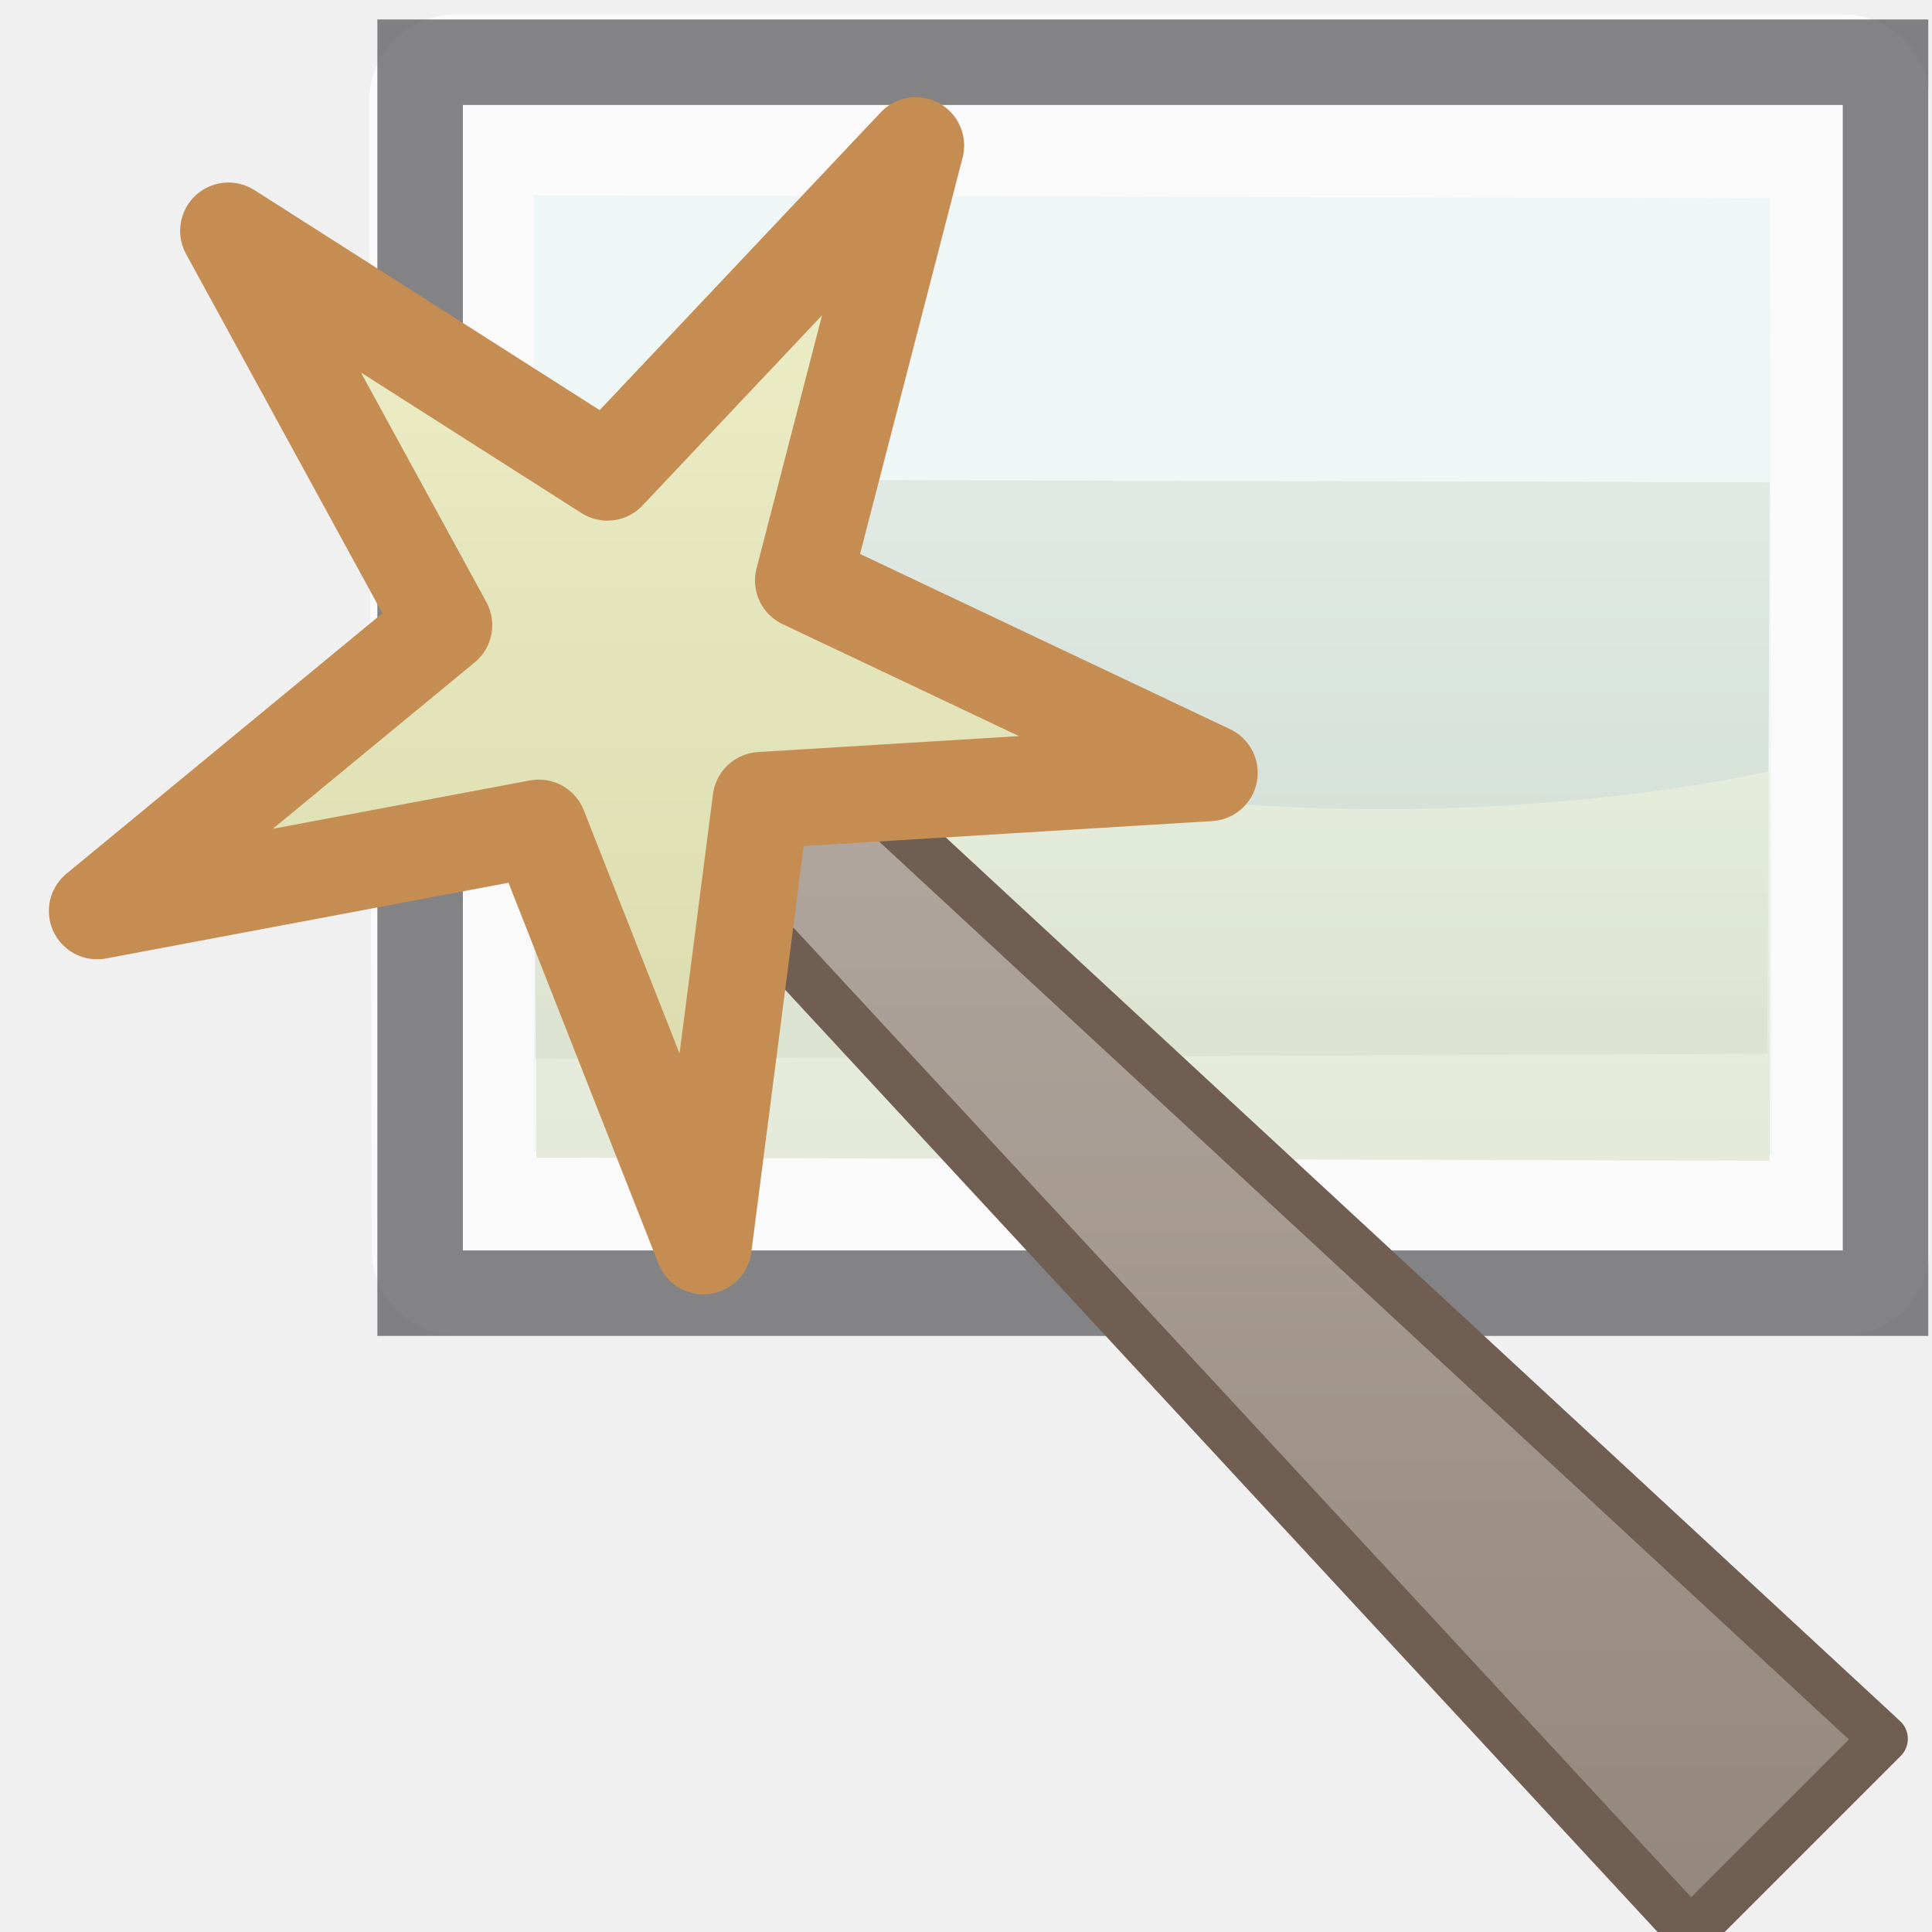
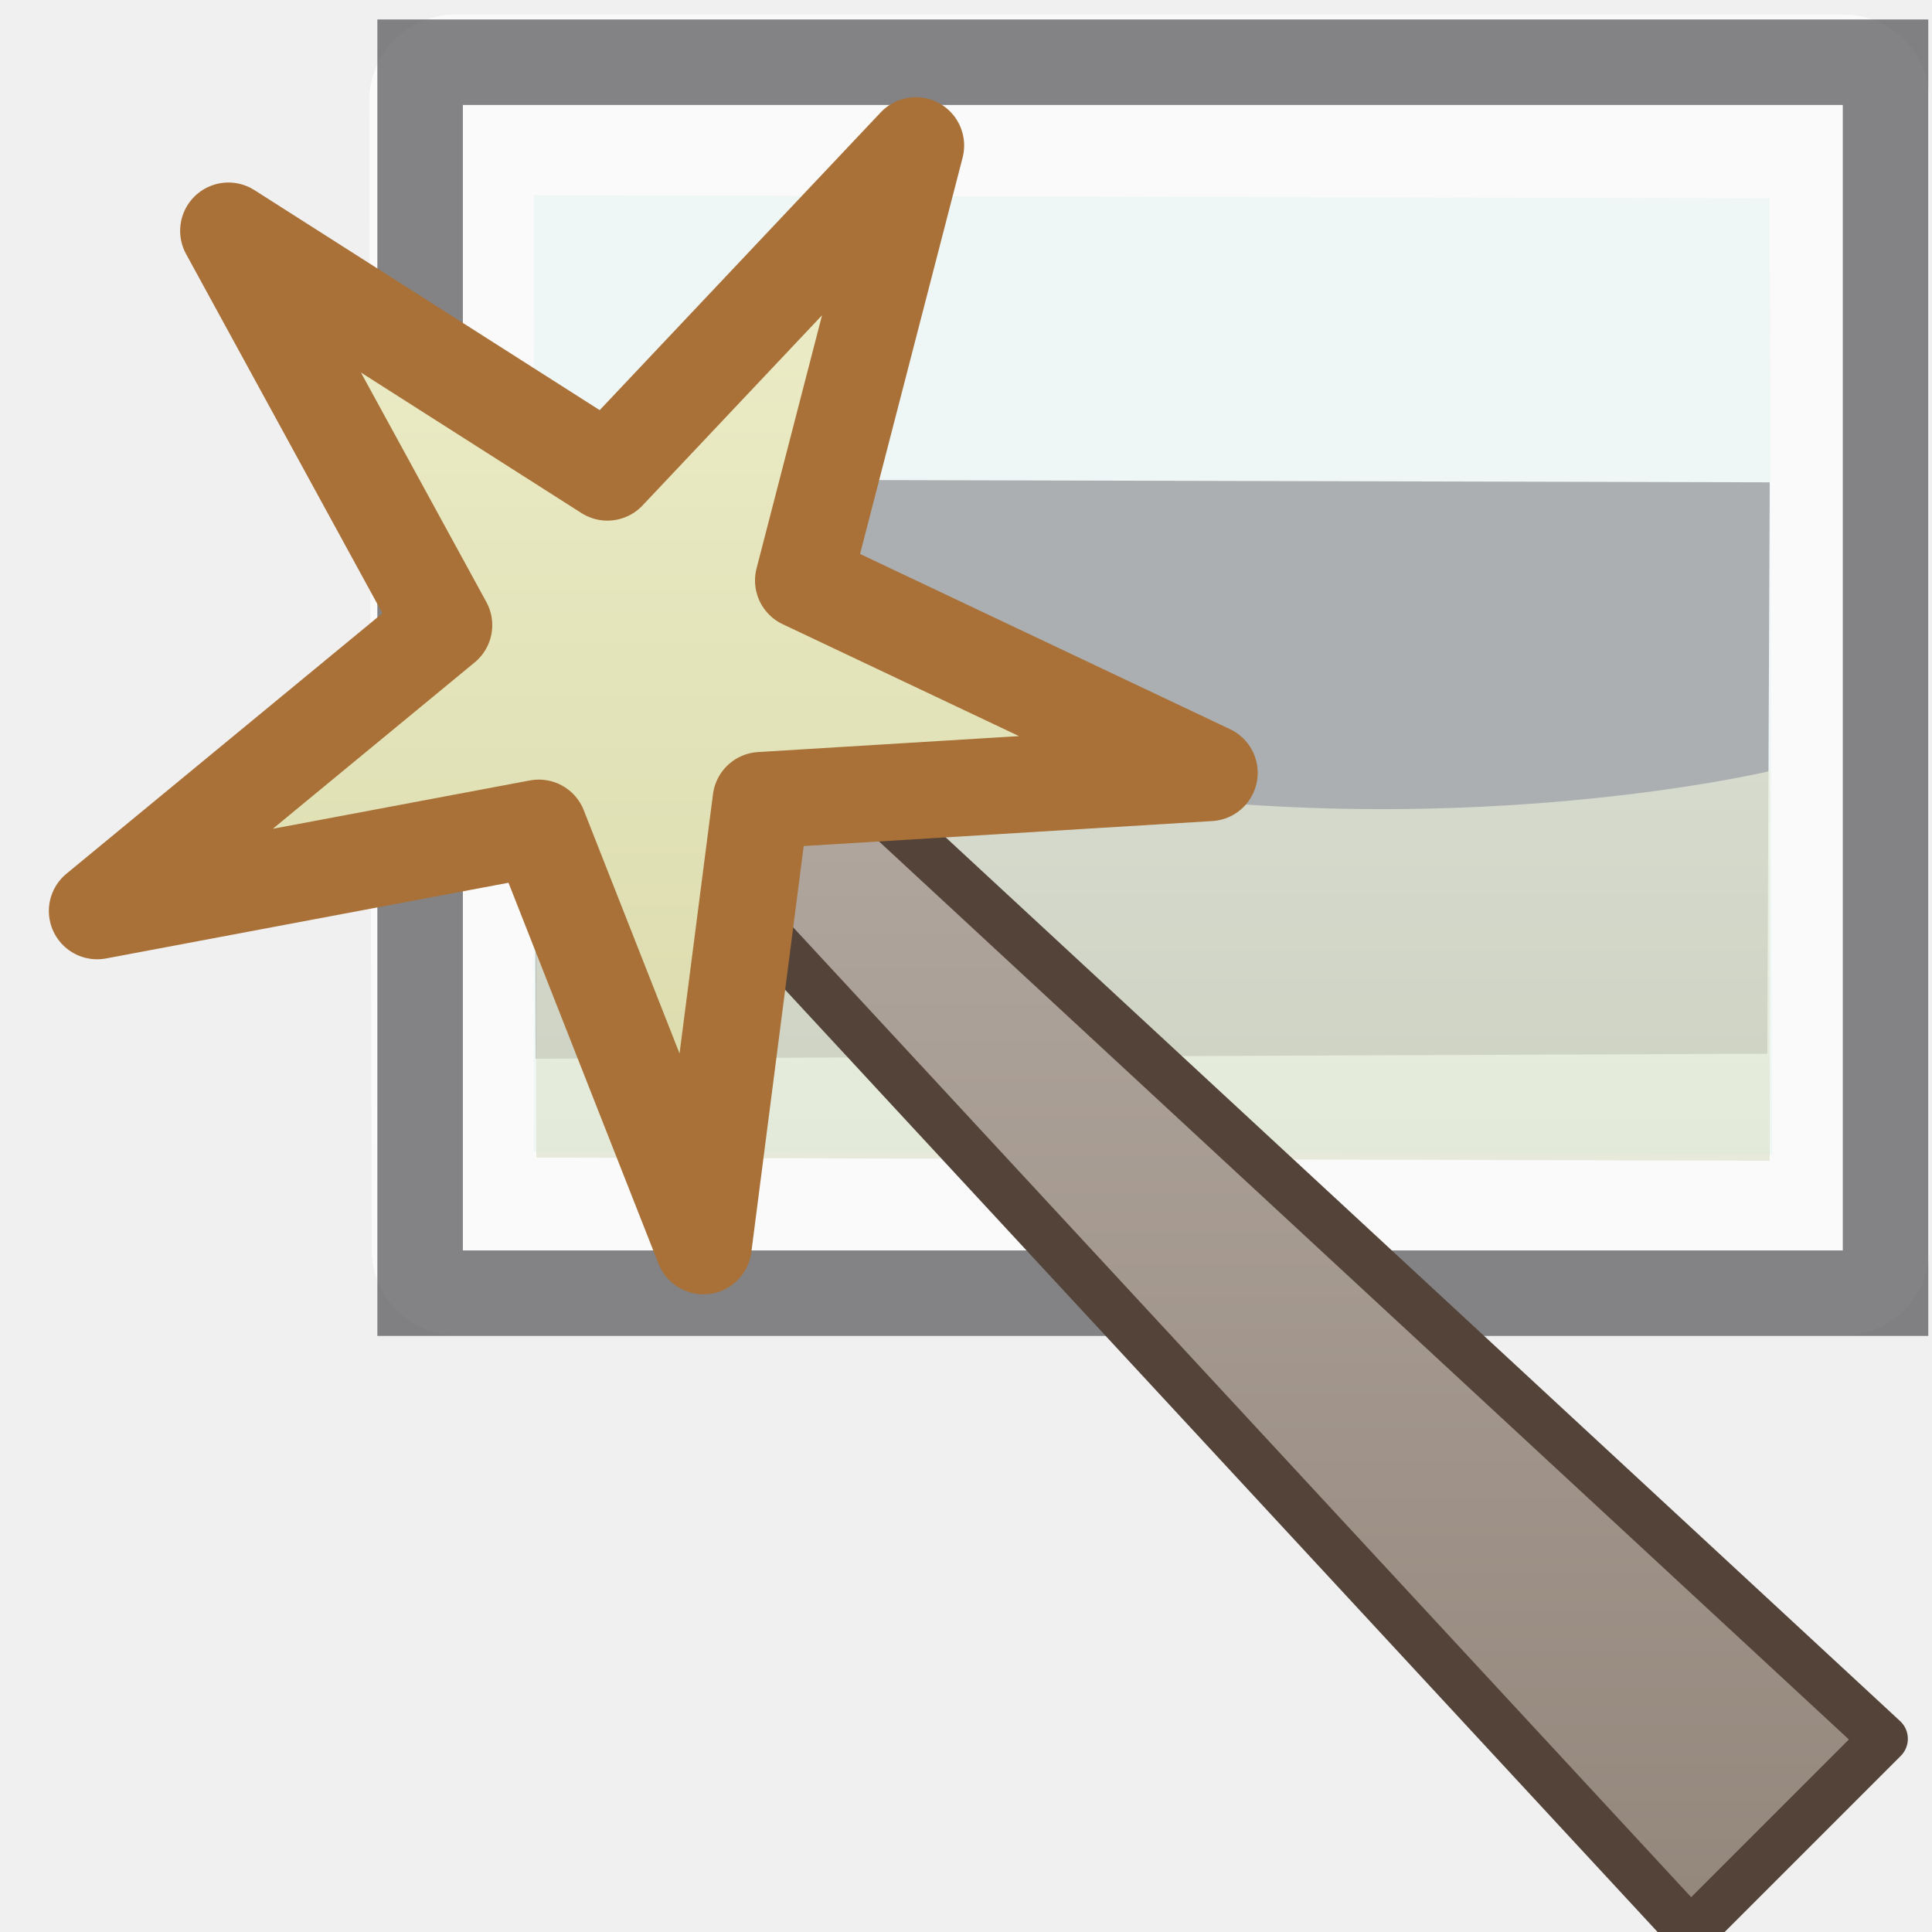
<svg xmlns="http://www.w3.org/2000/svg" fill="#2A2A2C" id="svg3039" width="20" height="20" version="1.1">
  <defs>
    <linearGradient id="cg0" x1="0" y1="0" x2="0" y2="1">
-       <stop offset="0" stop-color="#DAE4DA" />
-       <stop offset="1" stop-color="#C0CDBF" />
-     </linearGradient>
-     <linearGradient id="cg1" x1="0" y1="0" x2="0" y2="1">
      <stop offset="0" stop-color="#F1F6E2" />
      <stop offset="1" stop-color="#DEE3CA" />
    </linearGradient>
-     <linearGradient id="cg2" x1="0" y1="0" x2="0" y2="1">
+     <linearGradient id="cg1" x1="0" y1="0" x2="0" y2="1">
      <stop offset="0" stop-color="#B8AEA6" />
      <stop offset="1" stop-color="#93867B" />
    </linearGradient>
-     <linearGradient id="cg3" x1="0" y1="0" x2="0" y2="1">
+     <linearGradient id="cg2" x1="0" y1="0" x2="0" y2="1">
      <stop offset="0" stop-color="#EEEECA" />
      <stop offset="1" stop-color="#D9D9AA" />
    </linearGradient>
  </defs>
  <g id="layer1" transform="translate(0,4)">
    <path id="path5624" d="m4.738 8.933h14.345v-11.892h-14.37z" fill="#FFFFFF" opacity=".666" stroke="#FFFFFF" stroke-dashoffset=".5" stroke-linecap="square" stroke-linejoin="round" stroke-width="1.781" />
    <path id="path5628" d="m5.527-1.979 12.793 0.032 0.025 9.9-12.819-0.032z" fill="#E9F5F4" opacity=".666" />
-     <path id="path5630" d="m5.547 6.96 12.748-0.052 0.025-5.915-12.793-0.032z" fill="url(#cg0)" opacity=".666" />
-     <path id="path5626" d="m5.552 7.984 12.768 0.032 0.002-4.034s-3.707 0.887-7.984 0c-4.277-0.887-4.791-1.489-4.791-1.489z" fill="url(#cg1)" opacity=".666" />
+     <path id="path5630" d="m5.547 6.96 12.748-0.052 0.025-5.915-12.793-0.032z" fill="#8C8C90" opacity=".666" />
+     <path id="path5626" d="m5.552 7.984 12.768 0.032 0.002-4.034s-3.707 0.887-7.984 0c-4.277-0.887-4.791-1.489-4.791-1.489z" fill="url(#cg0)" opacity=".666" />
    <path id="path5642" d="m4.349 9.387h15.17v-12.743h-15.17z" fill="none" opacity=".666" stroke="#48484B" stroke-width=".885" />
-     <path id="path8944" d="m5 2.5 1-1 13.5 12.5-2 2z" fill="url(#cg2)" stroke="#705E53" stroke-linejoin="round" stroke-width=".5" />
-     <path id="path8906" transform="translate(4.6508 -.36855)" d="m7.869 4.369-4.643 0.284-0.595 4.614-1.704-4.328-4.572 0.86 3.59-2.959-2.231-4.082 3.923 2.5 3.193-3.383-1.165 4.503z" fill="url(#cg3)" stroke="#C68D53" stroke-linejoin="round" />
+     <path id="path8944" d="m5 2.5 1-1 13.5 12.5-2 2z" fill="url(#cg1)" stroke="#544338" stroke-linejoin="round" stroke-width=".5" />
+     <path id="path8906" transform="translate(4.6508 -.36855)" d="m7.869 4.369-4.643 0.284-0.595 4.614-1.704-4.328-4.572 0.86 3.59-2.959-2.231-4.082 3.923 2.5 3.193-3.383-1.165 4.503z" fill="url(#cg2)" stroke="#A97138" stroke-linejoin="round" />
  </g>
</svg>
